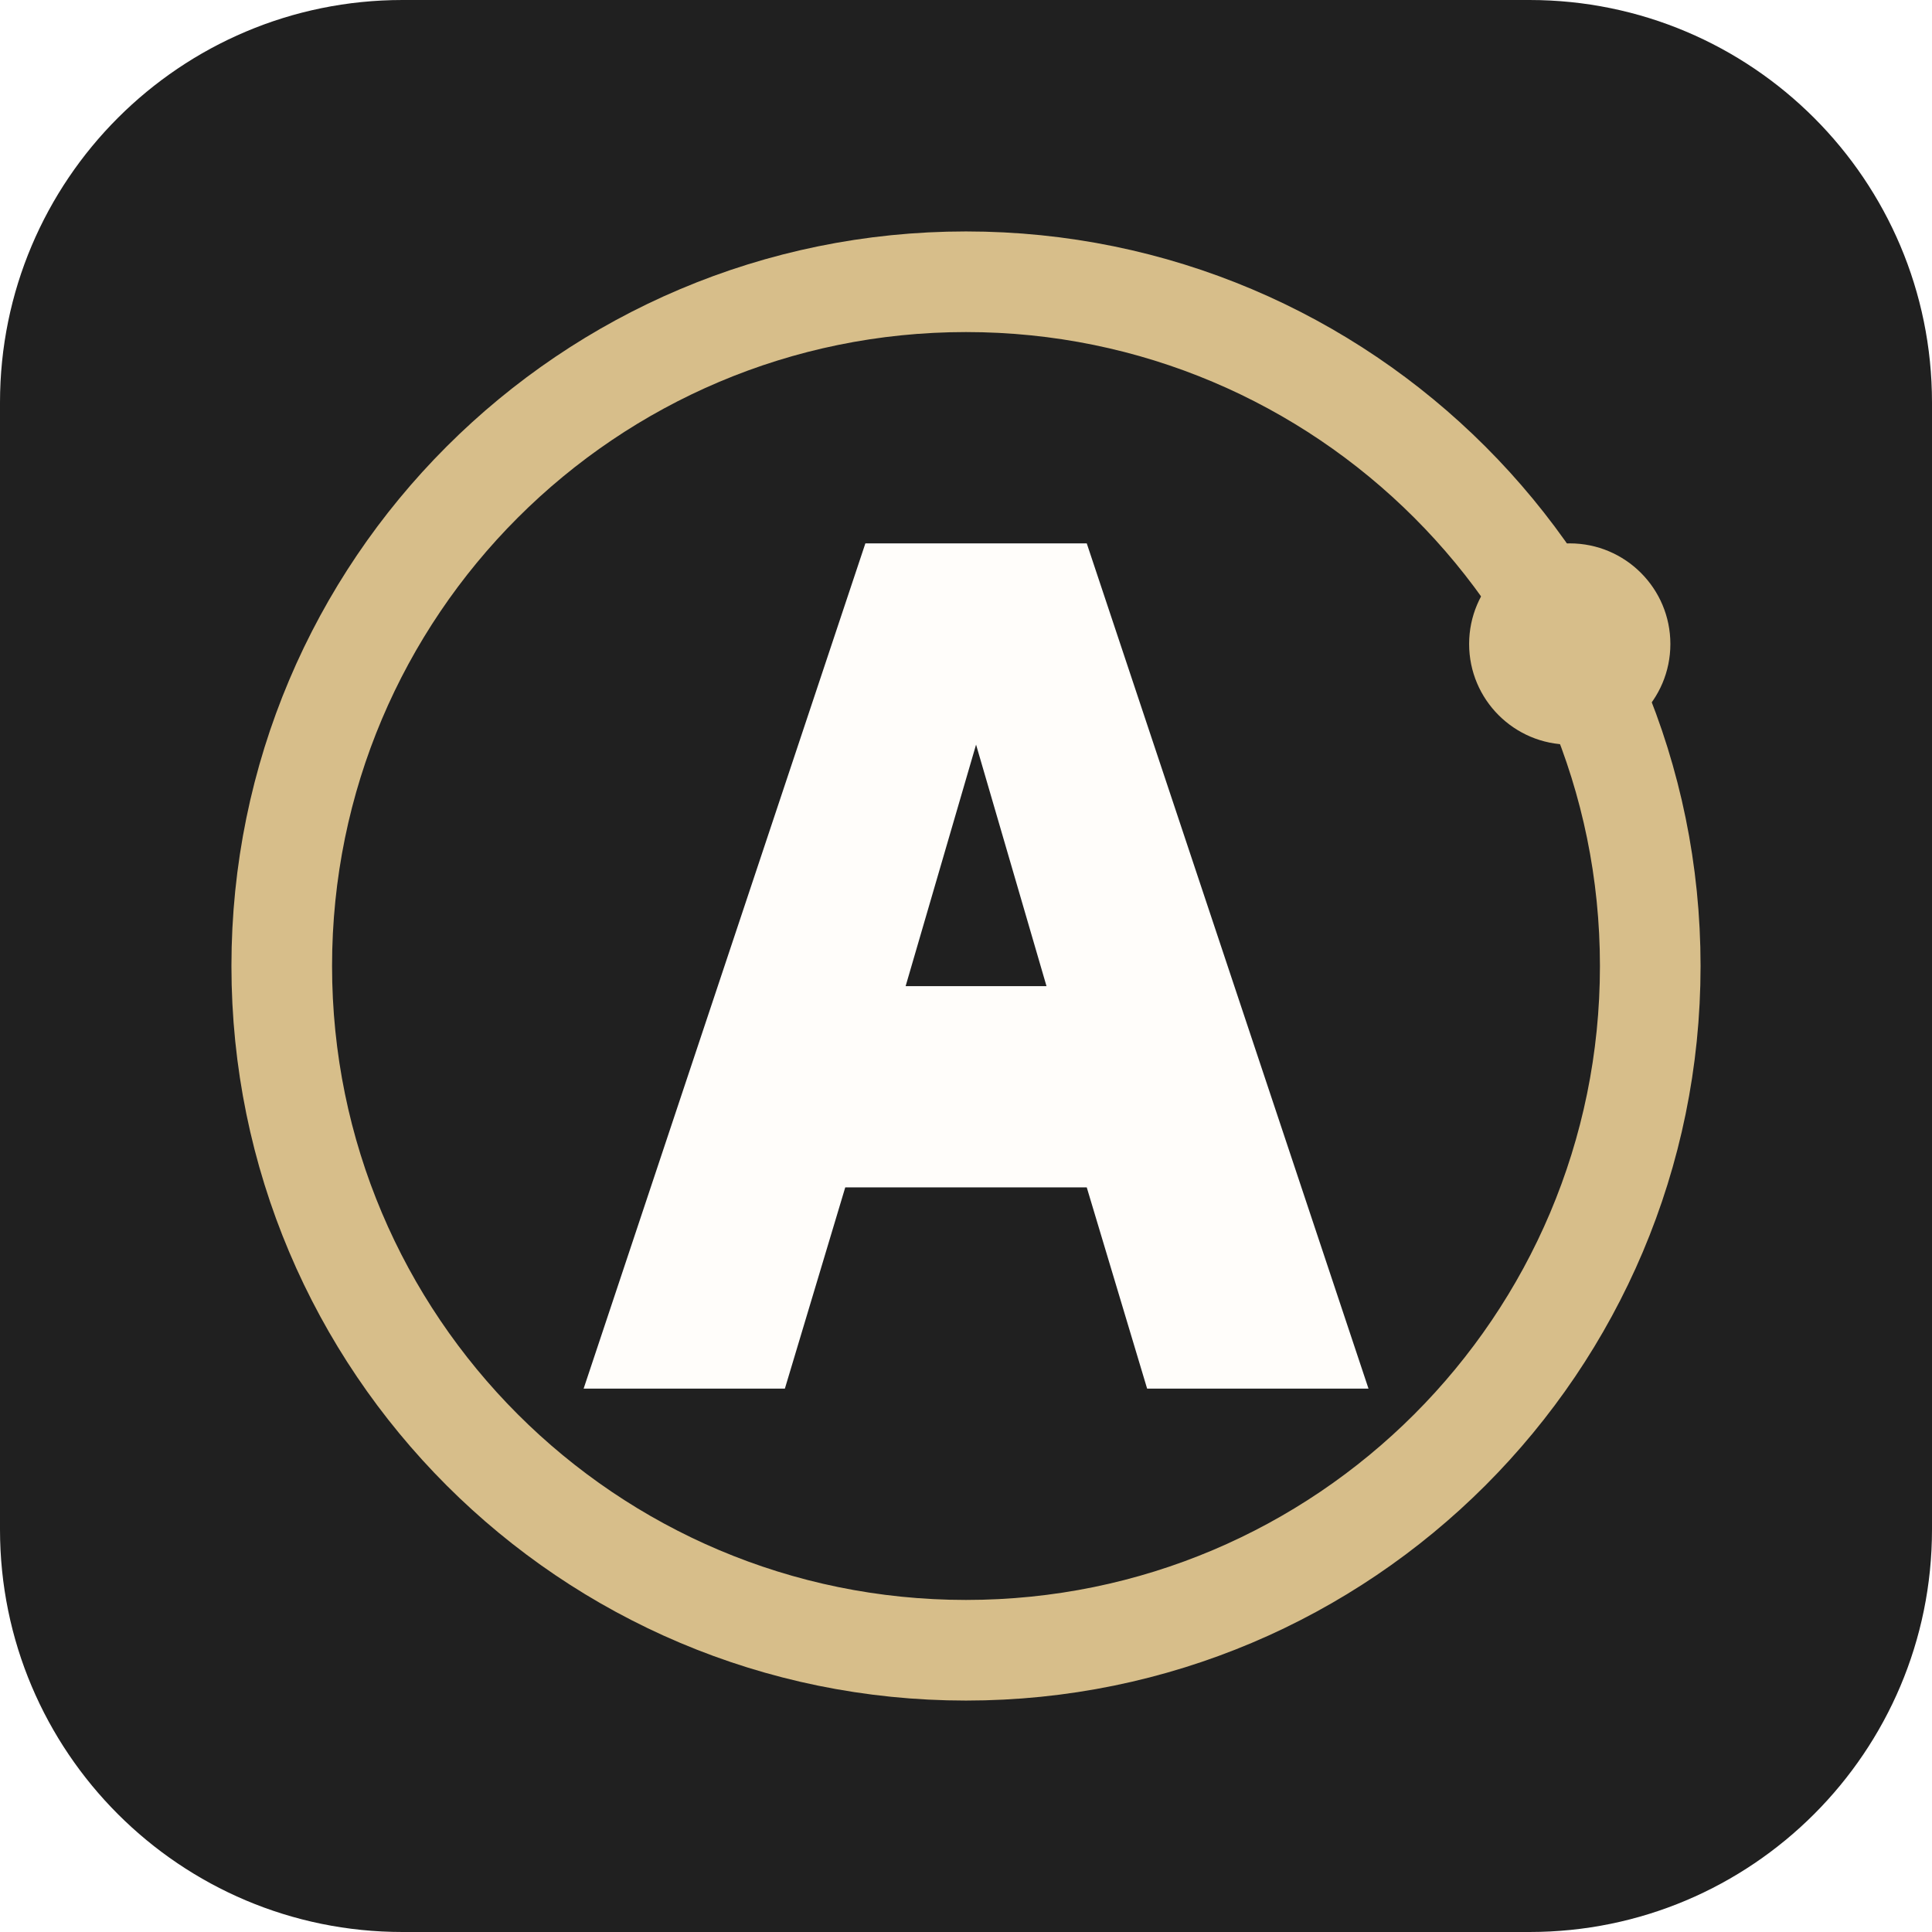
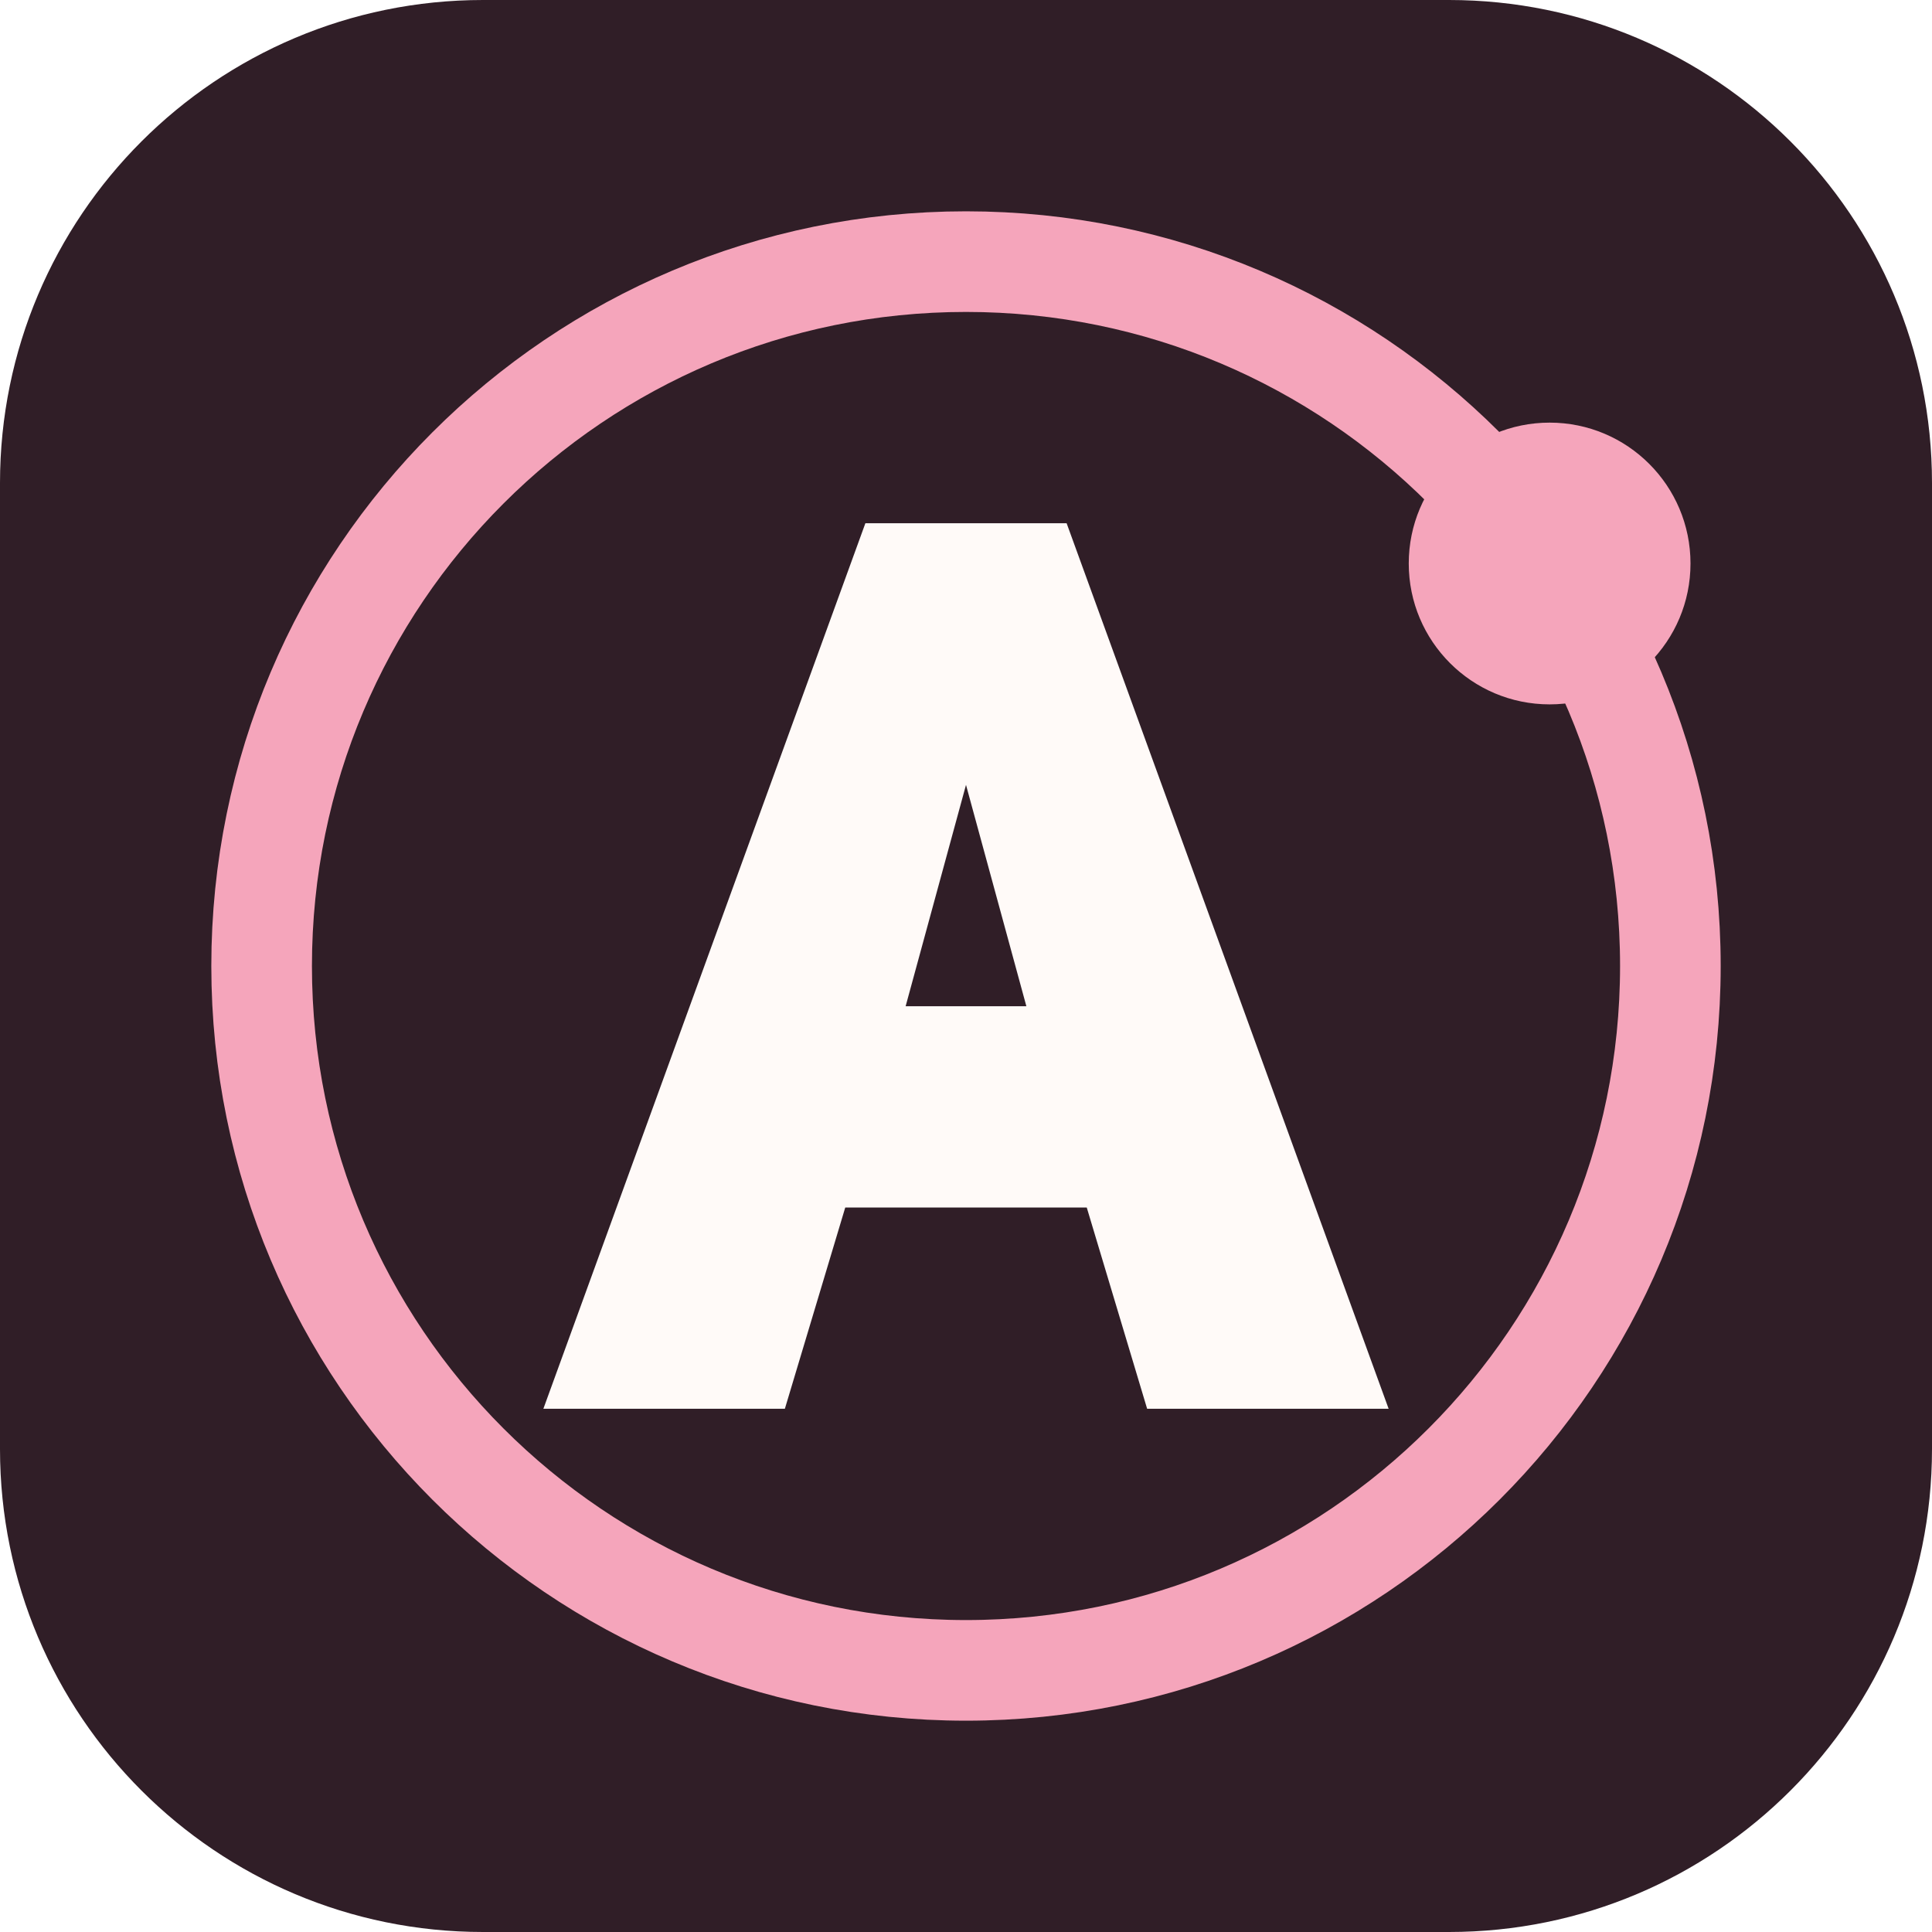
<svg xmlns="http://www.w3.org/2000/svg" viewBox="0 0 96 96">
-   <rect width="96" height="96" rx="20" fill="#202020" />
-   <circle cx="48" cy="48" r="34" fill="none" stroke="#d7be8a" stroke-width="5" />
-   <circle cx="78" cy="32" r="5" fill="#d7be8a" />
-   <path d="M29 69 43 27h11l14 42H57l-3-10H42l-3 10H29Zm16-20h7l-3.5-12L45 49Z" fill="#fffdfa" />
+   <rect width="96" height="96" rx="24" fill="#301e27" />
+   <circle cx="48" cy="48" r="35" fill="none" stroke="#f5a5bb" stroke-width="5" />
+   <path d="M27 70 43 26h10l16 44H57l-3-10H42l-3 10Zm18-20h6l-3-11Z" fill="#fffaf8" />
+   <circle cx="77" cy="28" r="7" fill="#f5a5bb" />
</svg>
